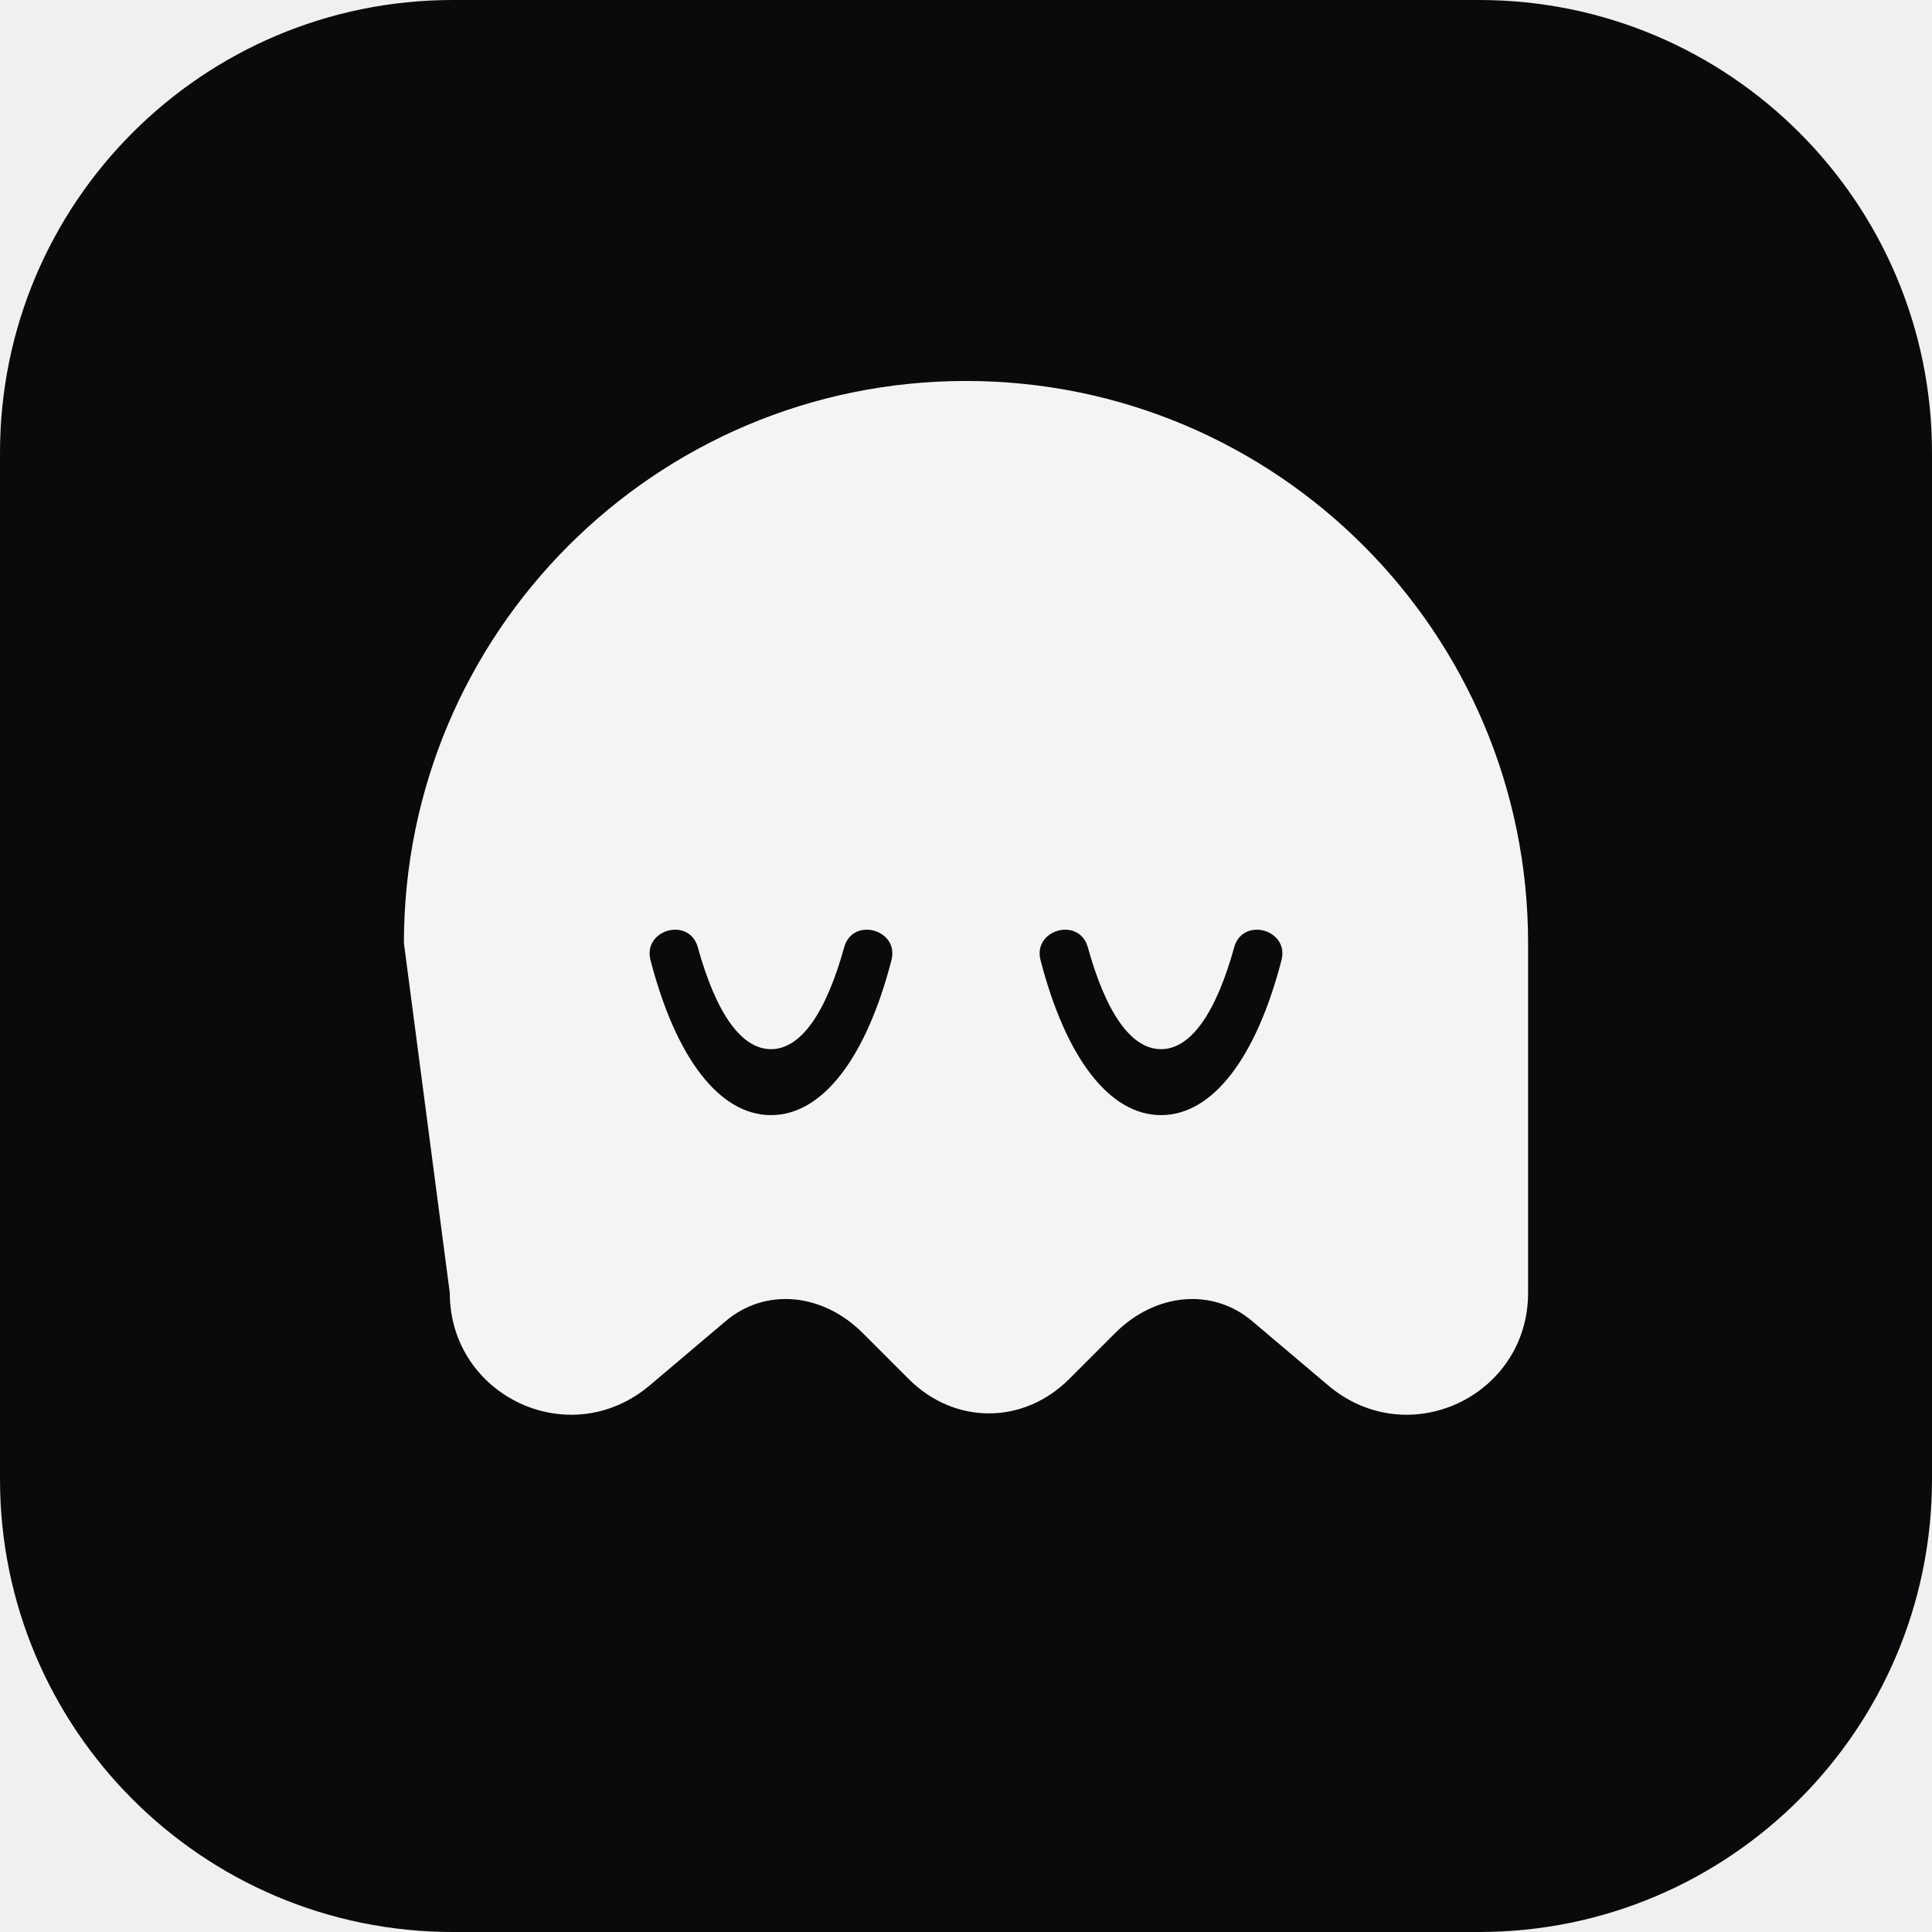
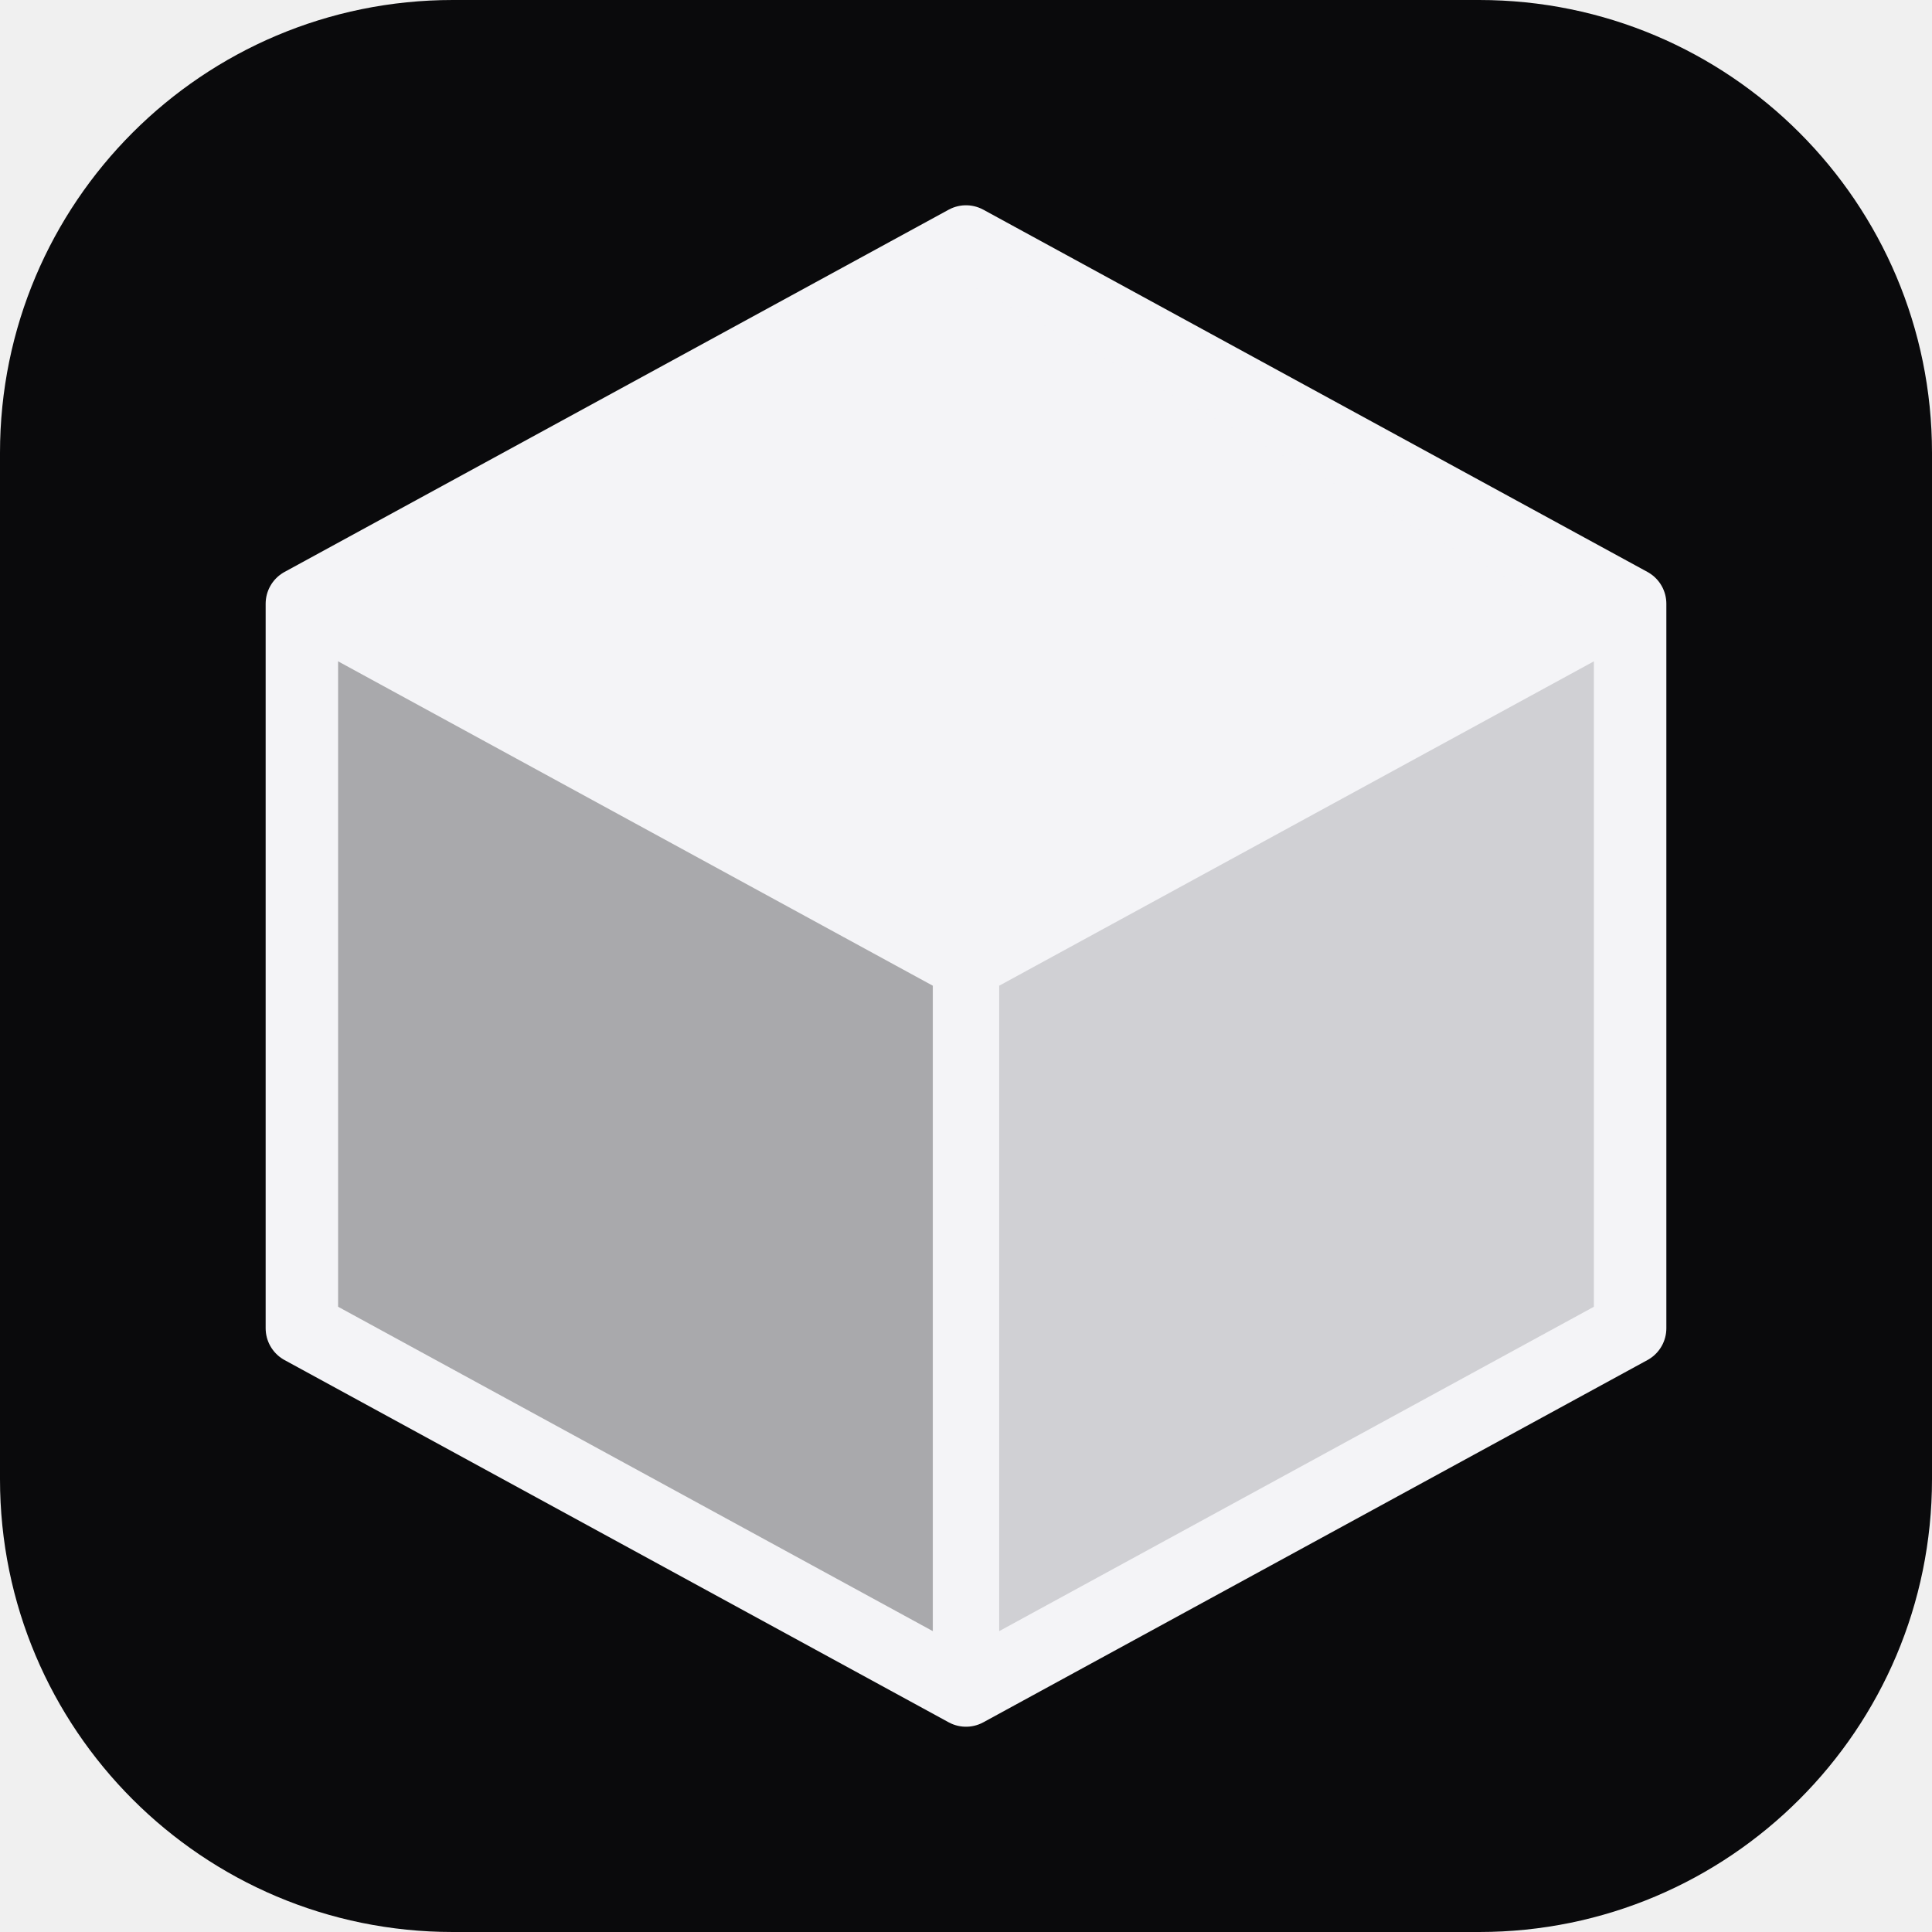
<svg xmlns="http://www.w3.org/2000/svg" viewBox="0 0 32 32">
-   <mask id="nap-icon">
-     <rect width="24" height="24" fill="#fff" />
-     <path d="M6.5 11.9c.44 1.7 1.2 2.7 2.1 2.7s1.66-1 2.1-2.7c.14-.53-.66-.76-.82-.24-.32 1.16-.76 1.79-1.28 1.79s-.96-.63-1.28-1.79c-.16-.52-.96-.29-.82.24Z" fill="#000" />
-     <path d="M13.3 11.9c.44 1.7 1.2 2.7 2.1 2.7s1.66-1 2.1-2.7c.14-.53-.66-.76-.82-.24-.32 1.16-.76 1.79-1.28 1.79s-.96-.63-1.28-1.79c-.16-.52-.96-.29-.82.24Z" fill="#000" />
-   </mask>
  <rect width="32" height="32" rx="7.5" fill="#0a0a0c" />
-   <g transform="translate(4.6 4.6) scale(0.95)">
-     <path d="M2.2 11.6a9.8 9.8 0 0 1 19.6 0v6.1c0 1.8-2.1 2.8-3.5 1.6l-1.3-1.1c-.7-.6-1.7-.5-2.4.2l-.8.8c-.8.8-2 .8-2.8 0l-.8-.8c-.7-.7-1.7-.8-2.4-.2l-1.3 1.1c-1.4 1.2-3.5.2-3.5-1.6Z" fill="#f4f4f7" mask="url(#nap-icon)" />
-   </g>
+   <path d="m16 4 11 6v12l-11 6-11-6V10l11-6Z" fill="#f4f4f7" fill-opacity=".16" />
+   <path d="m16 4 11 6-11 6-11-6 11-6Z" fill="#f4f4f7" />
+   <path d="M5 10v12l11 6V16L5 10Z" fill="#f4f4f7" fill-opacity=".62" />
+   <path d="M27 10v12l-11 6V16l11-6Z" fill="#f4f4f7" fill-opacity=".82" />
+   <path d="m16 4 11 6v12l-11 6-11-6V10l11-6Z" fill="none" stroke="#f4f4f7" stroke-width="1.2" stroke-linejoin="round" />
+   <path d="M16 16v12M5 10l11 6 11-6" fill="none" stroke="#f4f4f7" stroke-width="1.1" stroke-linejoin="round" />
</svg>
